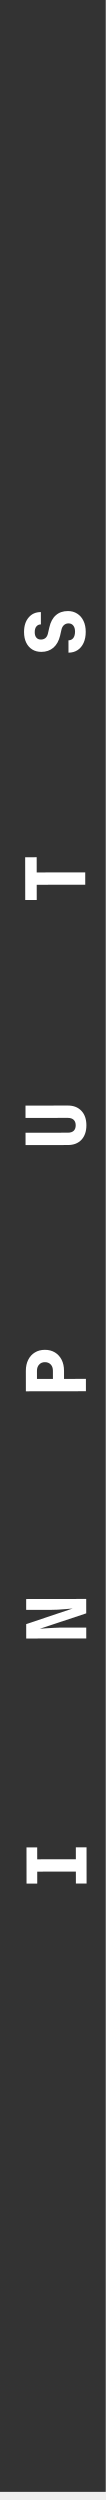
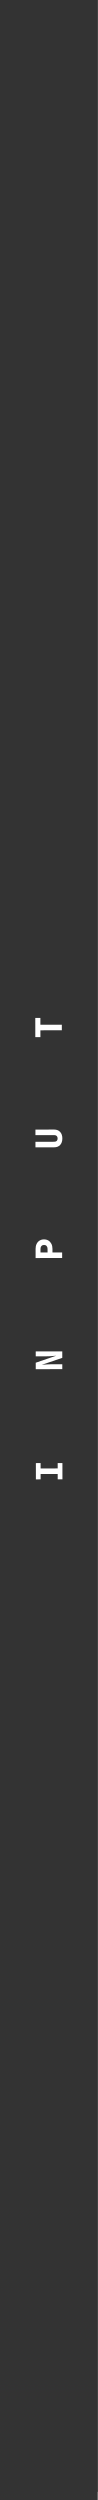
- <svg xmlns="http://www.w3.org/2000/svg" width="39" height="922" viewBox="0 0 39 922" fill="none">
-   <path d="M39 0H0V919H39V0Z" fill="#333333" />
-   <path d="M31.933 694.635L27.99 694.641L27.984 690.242L13.727 690.261L13.733 694.659L9.79 694.665L9.772 681.318L13.715 681.313L13.721 685.711L27.978 685.693L27.972 681.294L31.915 681.289L31.933 694.635ZM31.812 604.255L9.668 604.284L9.661 598.975L26.792 593.219C26.044 593.281 25.184 593.353 24.214 593.435C23.223 593.517 22.242 593.589 21.272 593.651C20.281 593.693 19.442 593.715 18.754 593.716L9.654 593.727L9.649 589.724L31.792 589.694L31.799 595.003L14.669 600.698C15.316 600.637 16.084 600.575 16.974 600.513C17.863 600.451 18.763 600.398 19.673 600.357C20.583 600.295 21.392 600.263 22.1 600.263L31.806 600.25L31.812 604.255ZM31.689 513.083L9.546 513.113L9.536 505.56C9.534 504.003 9.825 502.648 10.41 501.494C10.995 500.321 11.813 499.42 12.863 498.791C13.914 498.143 15.147 497.818 16.563 497.816C17.958 497.814 19.192 498.136 20.265 498.781C21.317 499.427 22.137 500.326 22.725 501.478C23.313 502.63 23.608 503.984 23.61 505.541L23.614 508.544L31.683 508.533L31.689 513.083ZM19.52 508.55L19.515 505.547C19.514 504.576 19.25 503.808 18.724 503.242C18.177 502.657 17.459 502.365 16.569 502.366C15.679 502.367 14.972 502.661 14.447 503.248C13.901 503.815 13.63 504.584 13.631 505.555L13.635 508.559L19.52 508.55ZM31.861 414.997C31.864 417.242 31.259 419.022 30.048 420.338C28.836 421.634 27.179 422.283 25.076 422.286L9.424 422.307L9.418 417.757L25.04 417.736C25.97 417.735 26.687 417.501 27.192 417.036C27.677 416.55 27.919 415.872 27.918 415.002C27.916 414.153 27.673 413.486 27.187 413.001C26.681 412.517 25.962 412.275 25.032 412.276L9.41 412.297L9.404 407.747L25.056 407.726C27.139 407.723 28.798 408.378 30.034 409.691C31.249 410.984 31.858 412.752 31.861 414.997ZM31.438 326.284L13.542 326.308L13.549 331.92L9.303 331.926L9.281 316.152L13.528 316.147L13.536 321.758L31.432 321.734L31.438 326.284ZM31.616 233.021C31.618 234.578 31.357 235.933 30.833 237.087C30.309 238.24 29.572 239.131 28.622 239.759C27.673 240.387 26.551 240.702 25.257 240.704L25.25 236.154C25.999 236.153 26.595 235.869 27.039 235.302C27.463 234.715 27.674 233.926 27.673 232.935C27.672 231.985 27.458 231.247 27.033 230.722C26.608 230.176 26.021 229.904 25.272 229.905C24.625 229.906 24.07 230.109 23.605 230.514C23.14 230.919 22.828 231.486 22.667 232.214L22.154 234.459C21.712 236.34 20.895 237.808 19.703 238.861C18.491 239.894 17.016 240.411 15.277 240.414C13.982 240.415 12.86 240.124 11.908 239.539C10.937 238.933 10.188 238.085 9.66 236.994C9.133 235.902 8.868 234.608 8.866 233.112C8.863 230.847 9.427 229.057 10.558 227.741C11.668 226.405 13.174 225.735 15.075 225.733L15.081 230.283C14.373 230.284 13.817 230.537 13.414 231.043C13.01 231.529 12.809 232.237 12.81 233.167C12.811 234.037 13.014 234.704 13.419 235.169C13.804 235.633 14.36 235.865 15.088 235.864C15.736 235.863 16.291 235.68 16.756 235.316C17.2 234.931 17.503 234.395 17.664 233.707L18.207 231.34C18.649 229.378 19.456 227.891 20.627 226.878C21.779 225.865 23.254 225.358 25.054 225.355C26.348 225.354 27.491 225.676 28.483 226.321C29.475 226.947 30.244 227.836 30.792 228.988C31.339 230.119 31.614 231.464 31.616 233.021Z" fill="white" />
+ <svg xmlns="http://www.w3.org/2000/svg" width="36" height="921" viewBox="0 0 36 921" fill="none">
+   <rect width="36" height="922" transform="translate(0 -1)" fill="#333333" />
+   <path d="M36 -1H0V918H36V-1Z" fill="#333333" />
+   <path d="M23 544.987L21.259 544.989L21.256 543.014L14.963 543.022L14.965 544.997L13.225 545L13.217 539.006L14.957 539.003L14.96 540.979L21.254 540.97L21.251 538.995L22.992 538.992L23 544.987ZM22.946 504.395L13.171 504.408L13.168 502.024L20.73 499.439C20.4 499.466 20.021 499.499 19.592 499.536C19.155 499.572 18.722 499.605 18.293 499.633C17.856 499.651 17.485 499.661 17.182 499.661L13.165 499.667L13.162 497.868L22.938 497.855L22.941 500.239L15.378 502.797C15.664 502.77 16.003 502.742 16.396 502.714C16.789 502.686 17.186 502.663 17.588 502.644C17.989 502.617 18.346 502.602 18.659 502.602L22.944 502.596L22.946 504.395ZM22.892 463.448L13.117 463.461L13.112 460.069C13.111 459.37 13.24 458.761 13.498 458.243C13.756 457.716 14.117 457.312 14.581 457.029C15.045 456.738 15.59 456.592 16.215 456.591C16.831 456.59 17.375 456.735 17.849 457.025C18.313 457.315 18.675 457.718 18.935 458.236C19.195 458.753 19.325 459.361 19.326 460.061L19.328 461.409L22.89 461.404L22.892 463.448ZM17.52 461.412L17.518 460.063C17.517 459.627 17.401 459.282 17.169 459.028C16.927 458.765 16.61 458.634 16.217 458.635C15.824 458.635 15.512 458.767 15.28 459.031C15.04 459.285 14.92 459.631 14.92 460.067L14.922 461.416L17.52 461.412ZM22.968 419.396C22.969 420.404 22.703 421.203 22.168 421.794C21.633 422.376 20.901 422.668 19.973 422.669L13.063 422.679L13.06 420.635L19.957 420.626C20.367 420.625 20.684 420.52 20.907 420.311C21.121 420.093 21.228 419.788 21.227 419.398C21.227 419.016 21.119 418.717 20.905 418.499C20.681 418.282 20.364 418.173 19.953 418.173L13.057 418.183L13.054 416.139L19.964 416.13C20.884 416.129 21.616 416.423 22.161 417.012C22.698 417.593 22.967 418.387 22.968 419.396ZM22.782 379.553L14.881 379.564L14.884 382.084L13.009 382.087L13 375.002L14.875 375L14.878 377.52L22.779 377.509L22.782 379.553Z" fill="white" />
</svg>
